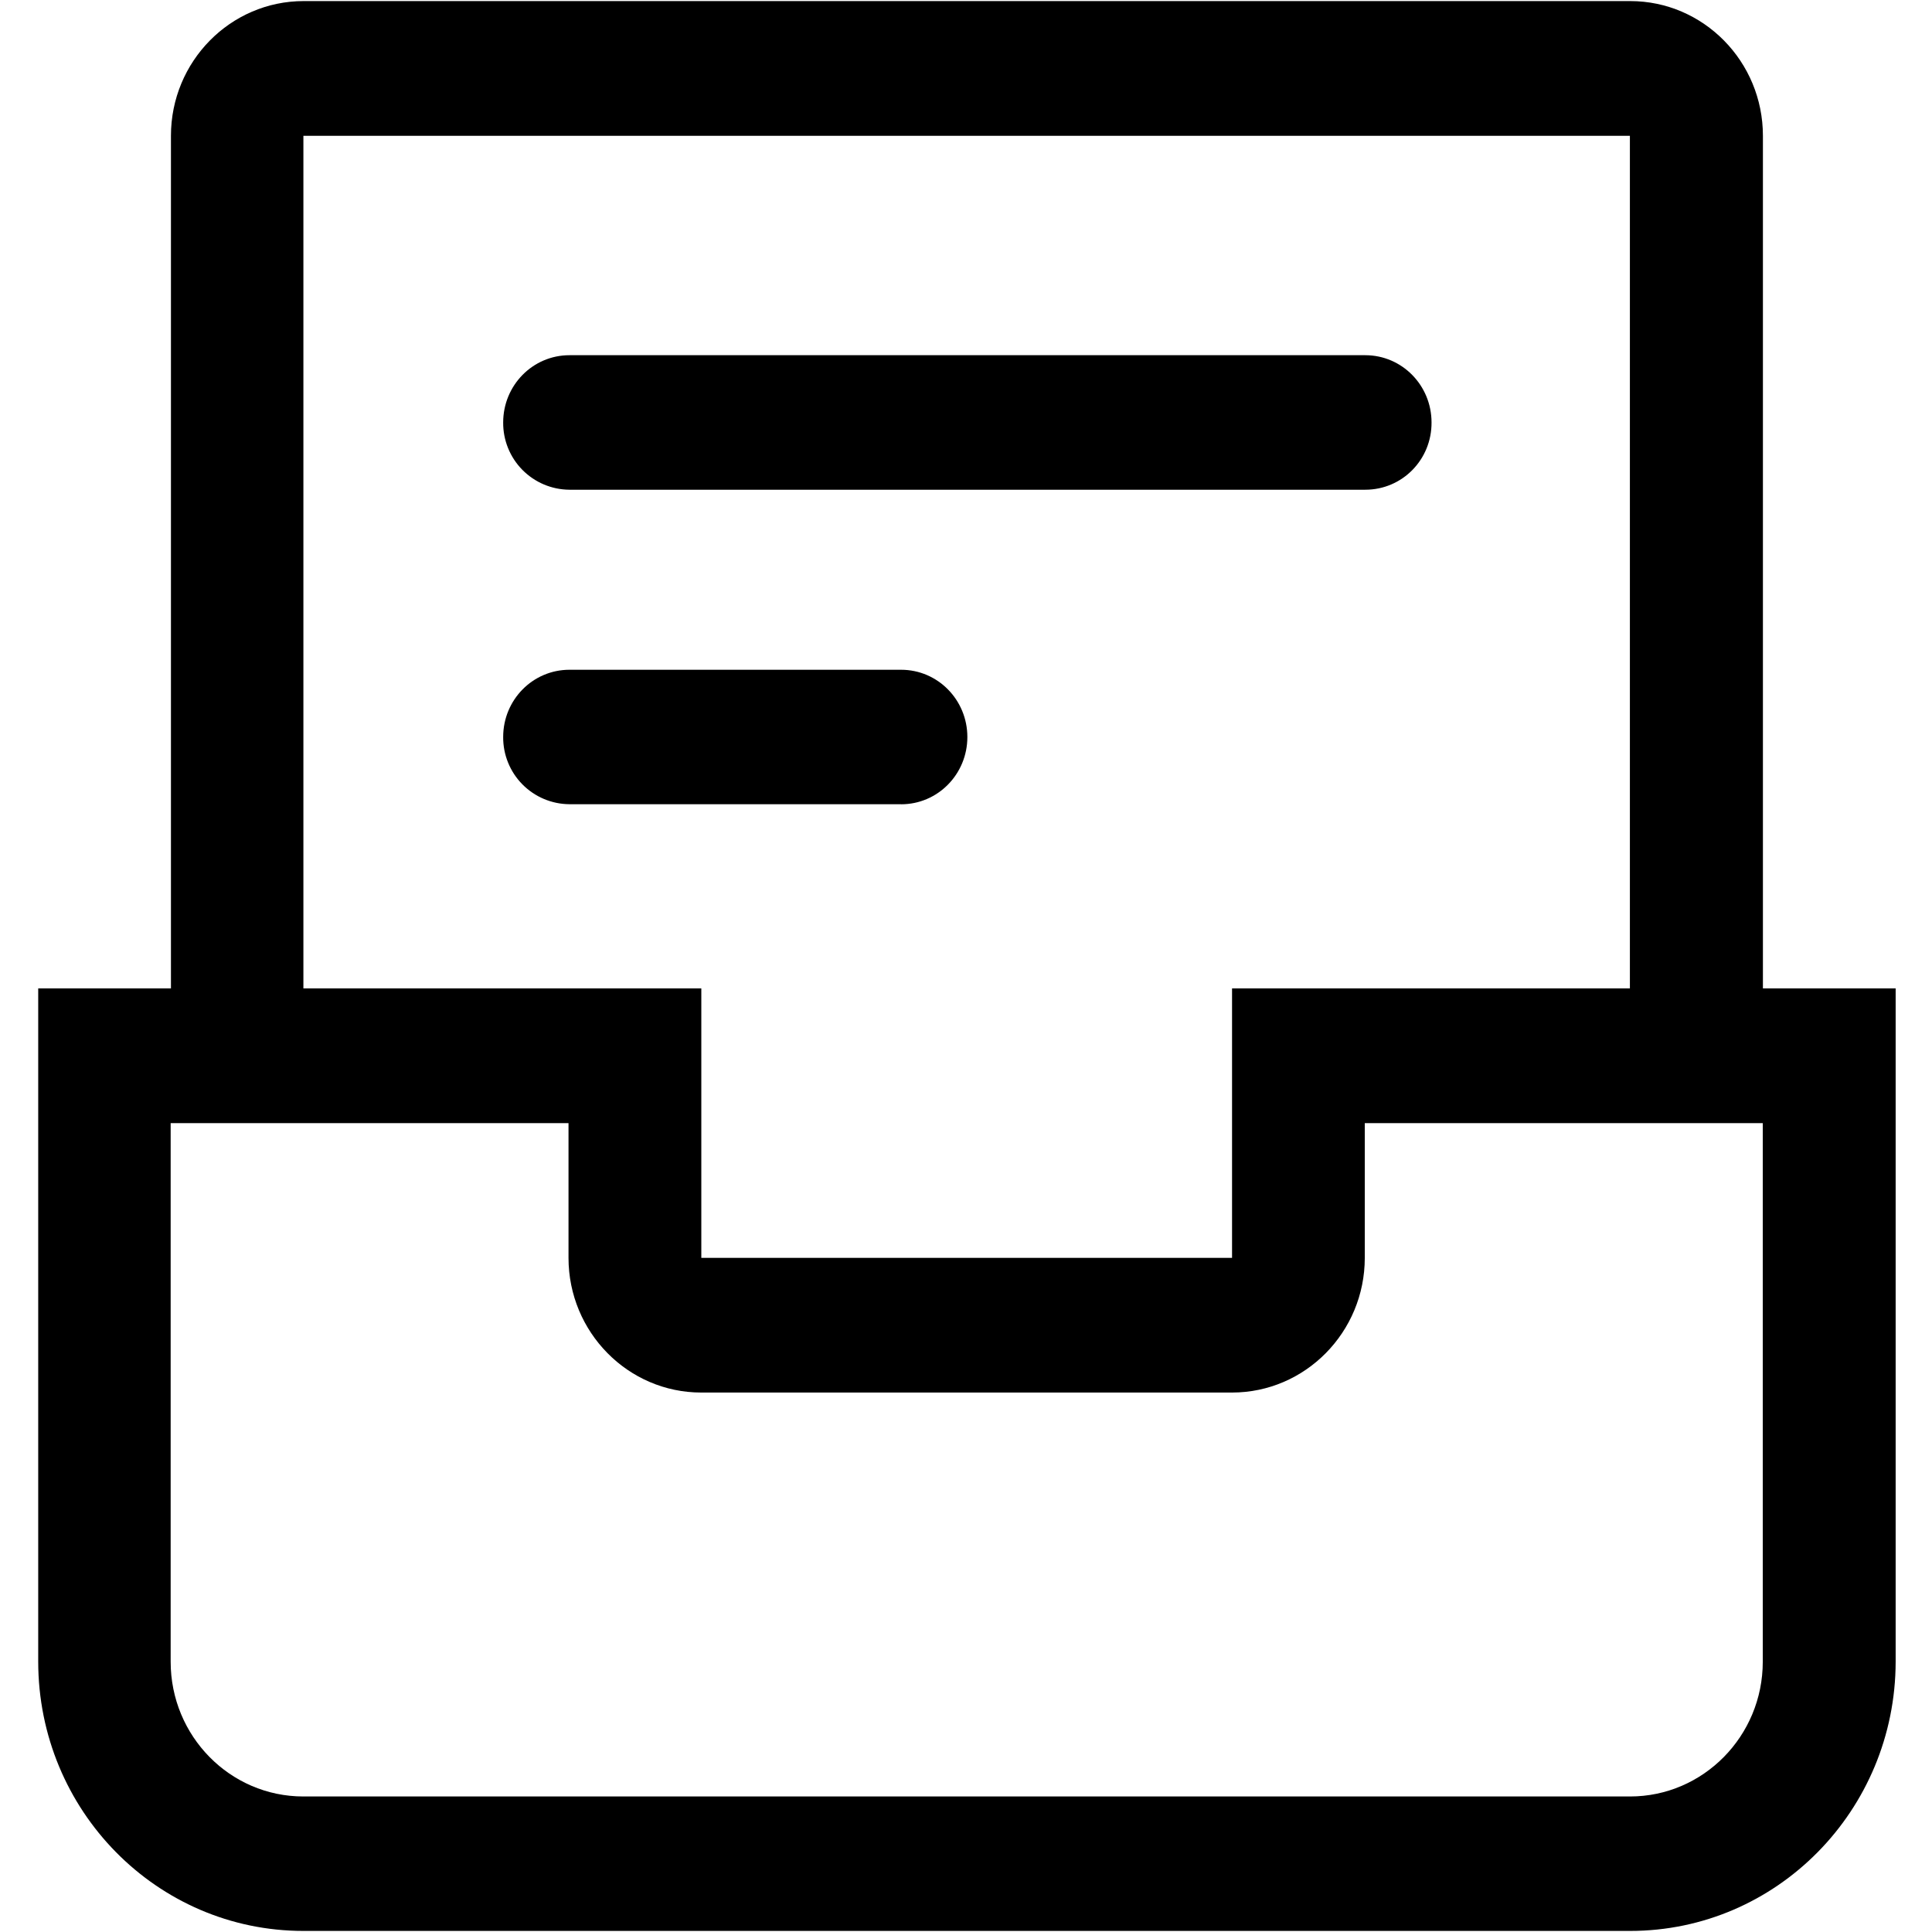
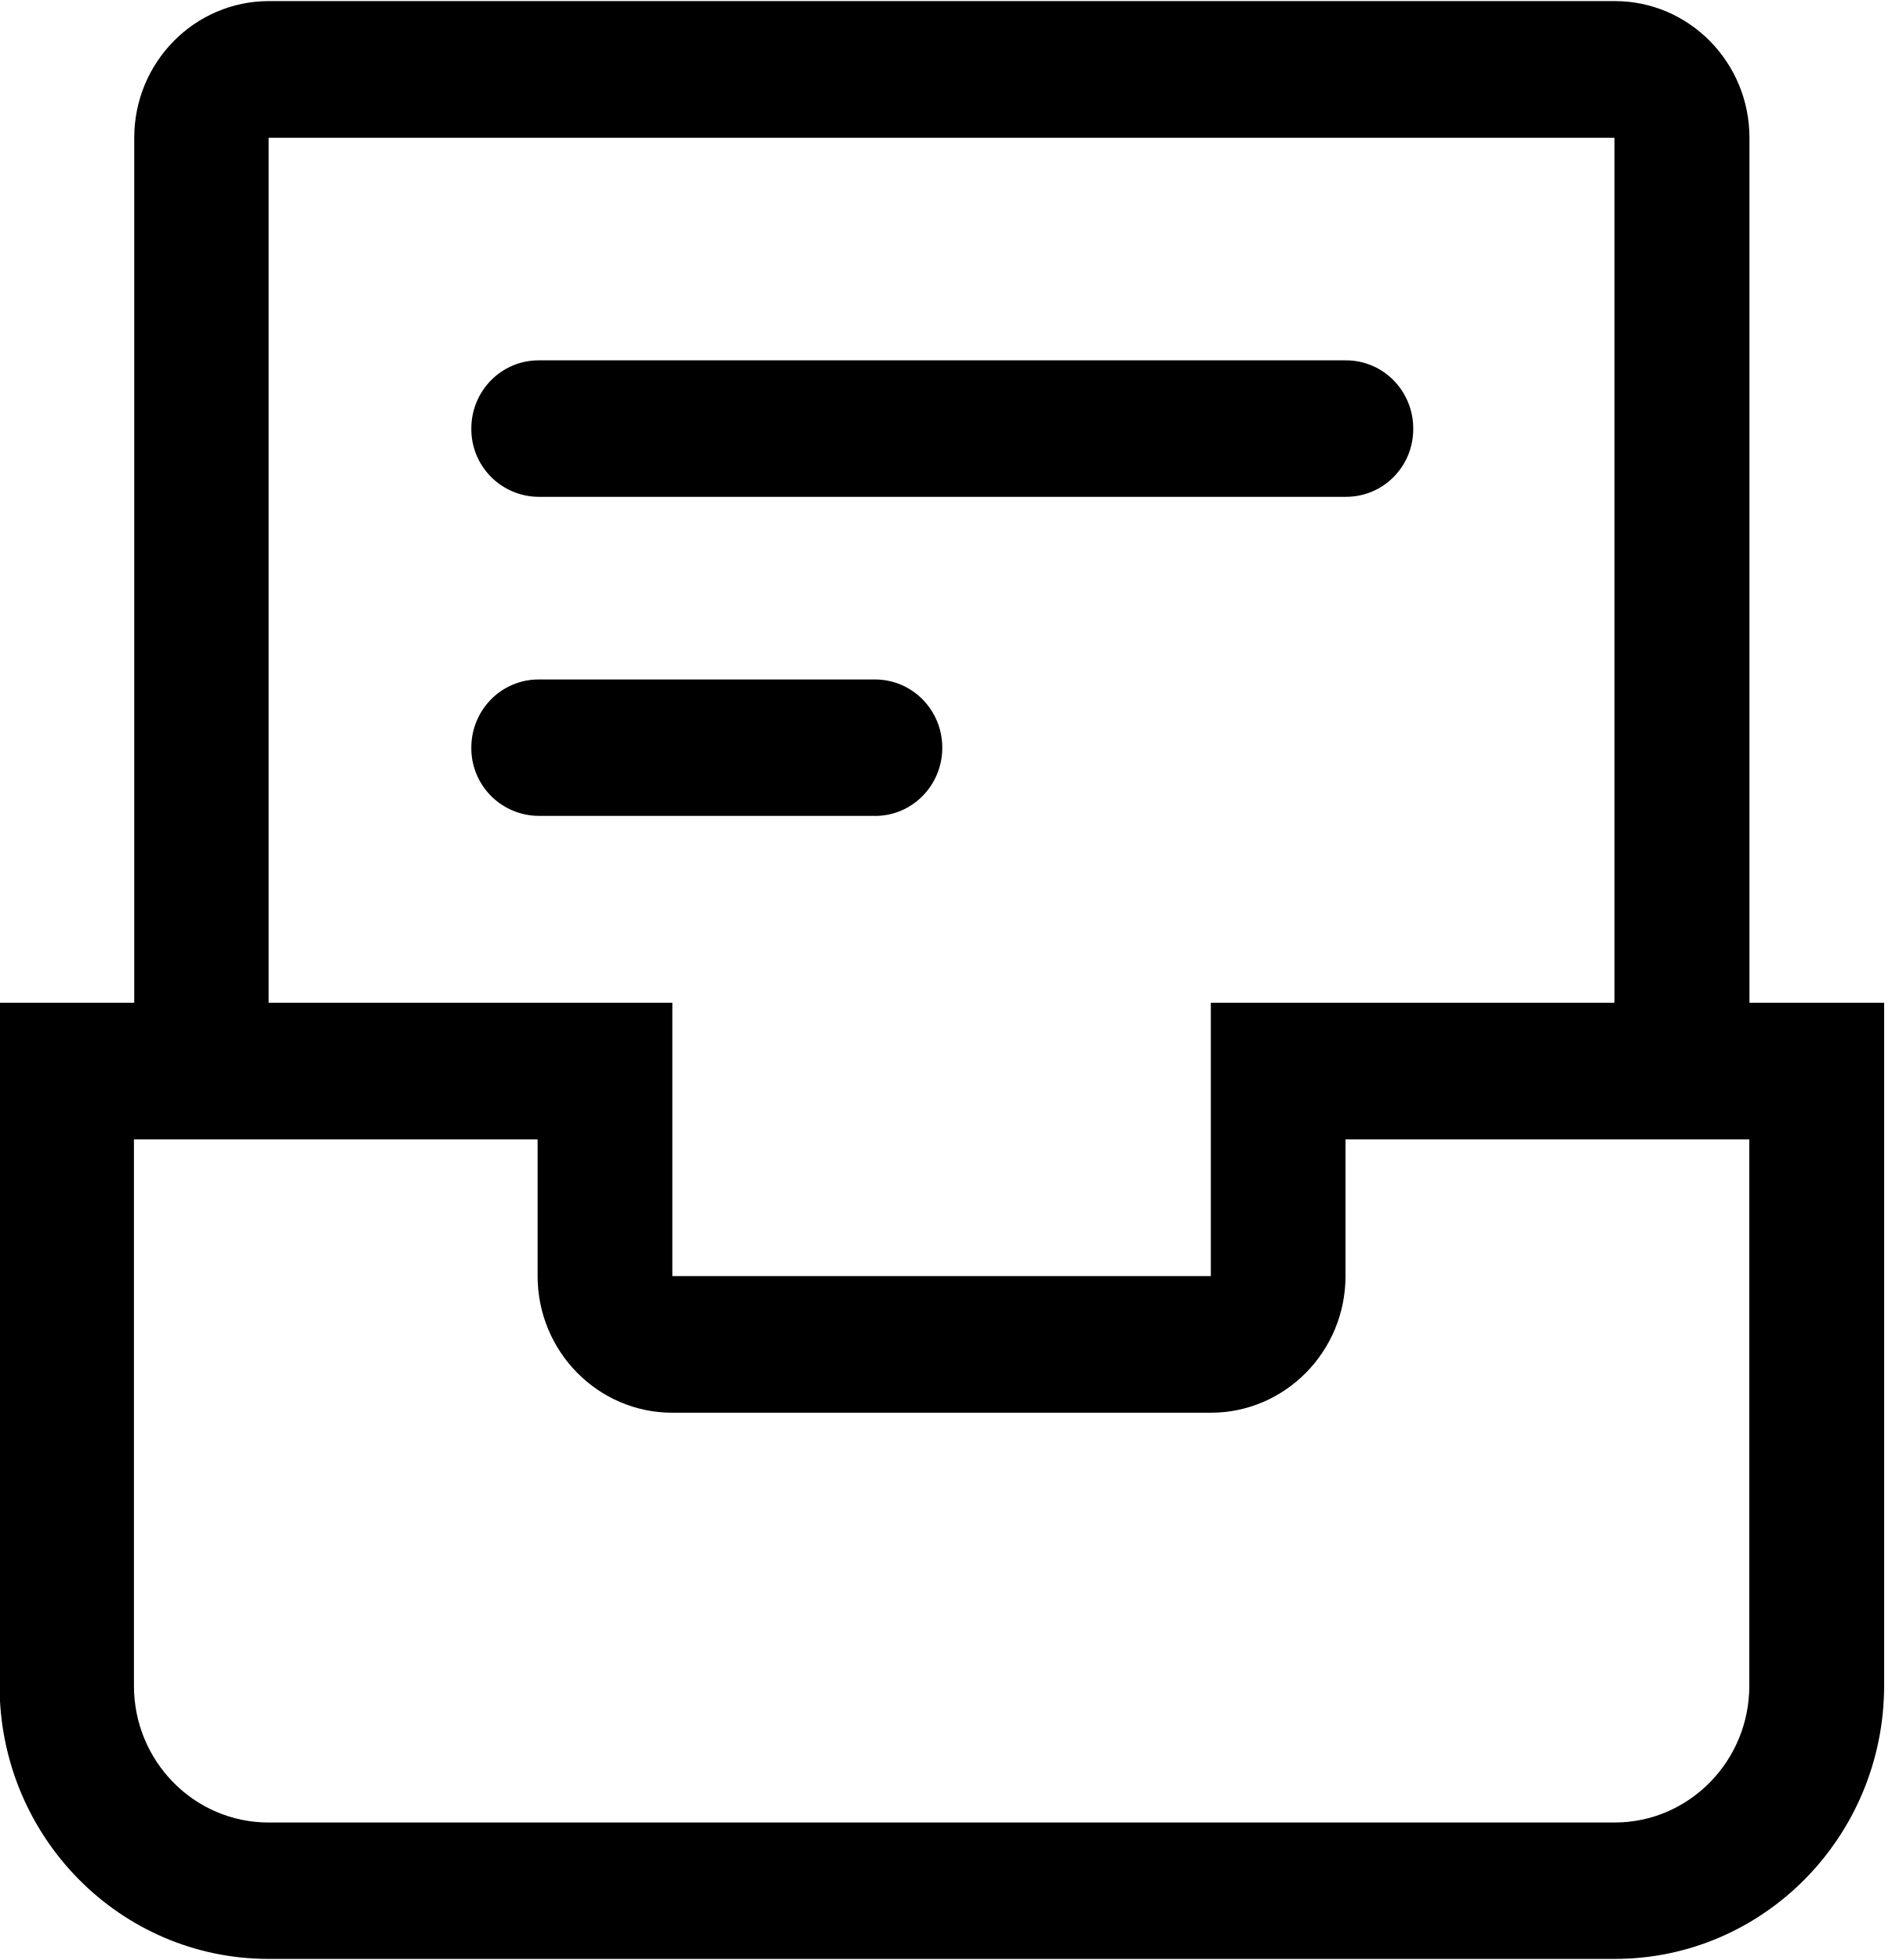
- <svg xmlns="http://www.w3.org/2000/svg" t="1793494055803" class="icon" viewBox="0 0 1024 1024" version="1.1" p-id="2123" width="200" height="200">
+ <svg xmlns="http://www.w3.org/2000/svg" t="1793494055803" class="icon" viewBox="20.48 0 988.16 1024" version="1.1" p-id="2123" width="988.16" height="1024">
  <path d="M864.028 1023.431H160.806c-77.634 0-140.553-63.867-140.553-142.829v-356.731h70.353V71.983C90.605 32.578 122.121 0.569 160.958 0.569h703.071c38.836 0 70.353 32.009 70.353 71.415v451.887h70.353v356.883c-0.114 78.81-63.071 142.677-140.705 142.677z m0-951.448H160.806v451.887h210.906v142.829h281.297v-142.829h210.868V71.983h0.152z m70.239 523.302h-210.906v71.415c0 39.367-31.554 71.377-70.353 71.377H371.674c-38.798 0-70.353-32.009-70.353-71.377v-71.415h-210.868v285.468c0 39.405 31.479 71.415 70.315 71.415H863.953c38.798 0 70.353-32.009 70.353-71.415v-285.468z" fill="#000000" p-id="2124" />
  <path d="M723.627 259.565H301.815a35.347 35.347 0 0 1-35.119-35.65c0-19.721 15.701-35.65 35.119-35.65H723.627c19.418 0 35.119 15.929 35.119 35.65 0.114 19.721-15.55 35.65-35.119 35.65z m-246.025 166.684H301.815a35.347 35.347 0 0 1-35.119-35.65c0-19.684 15.701-35.612 35.119-35.612h175.787c19.418 0 35.119 15.929 35.119 35.65s-15.701 35.65-35.119 35.65z" fill="#000000" p-id="2125" />
</svg>
